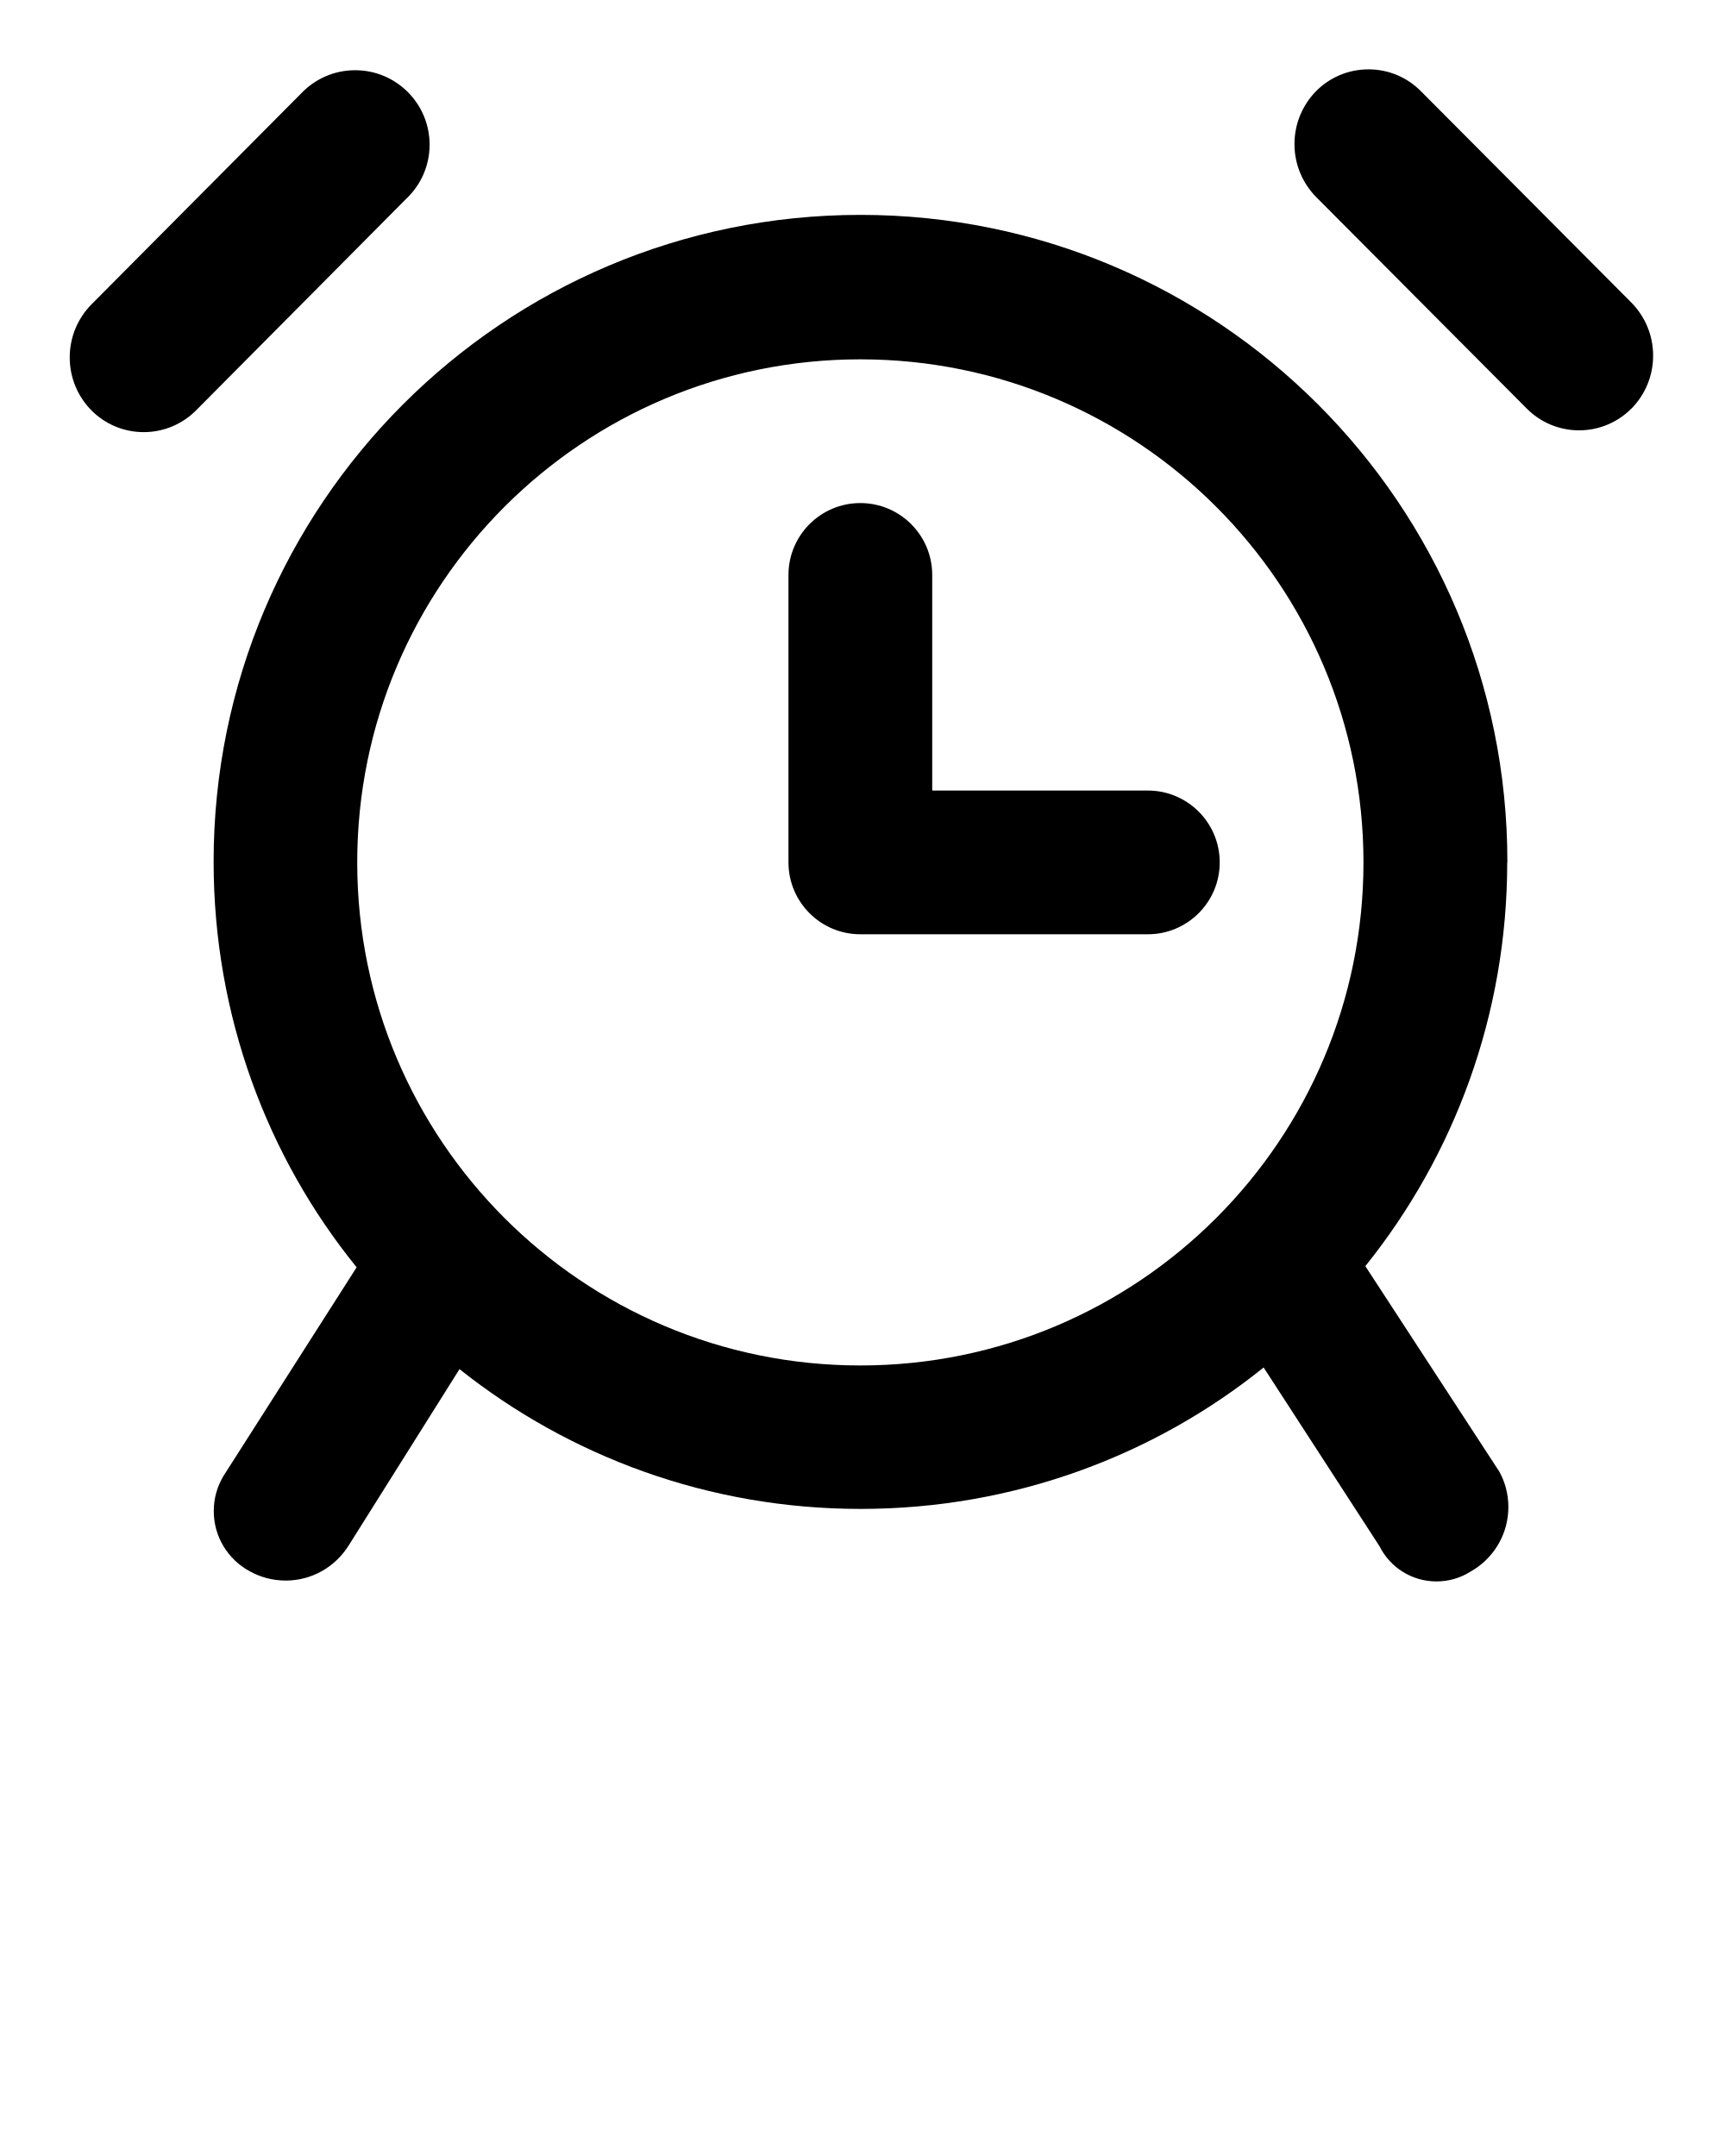
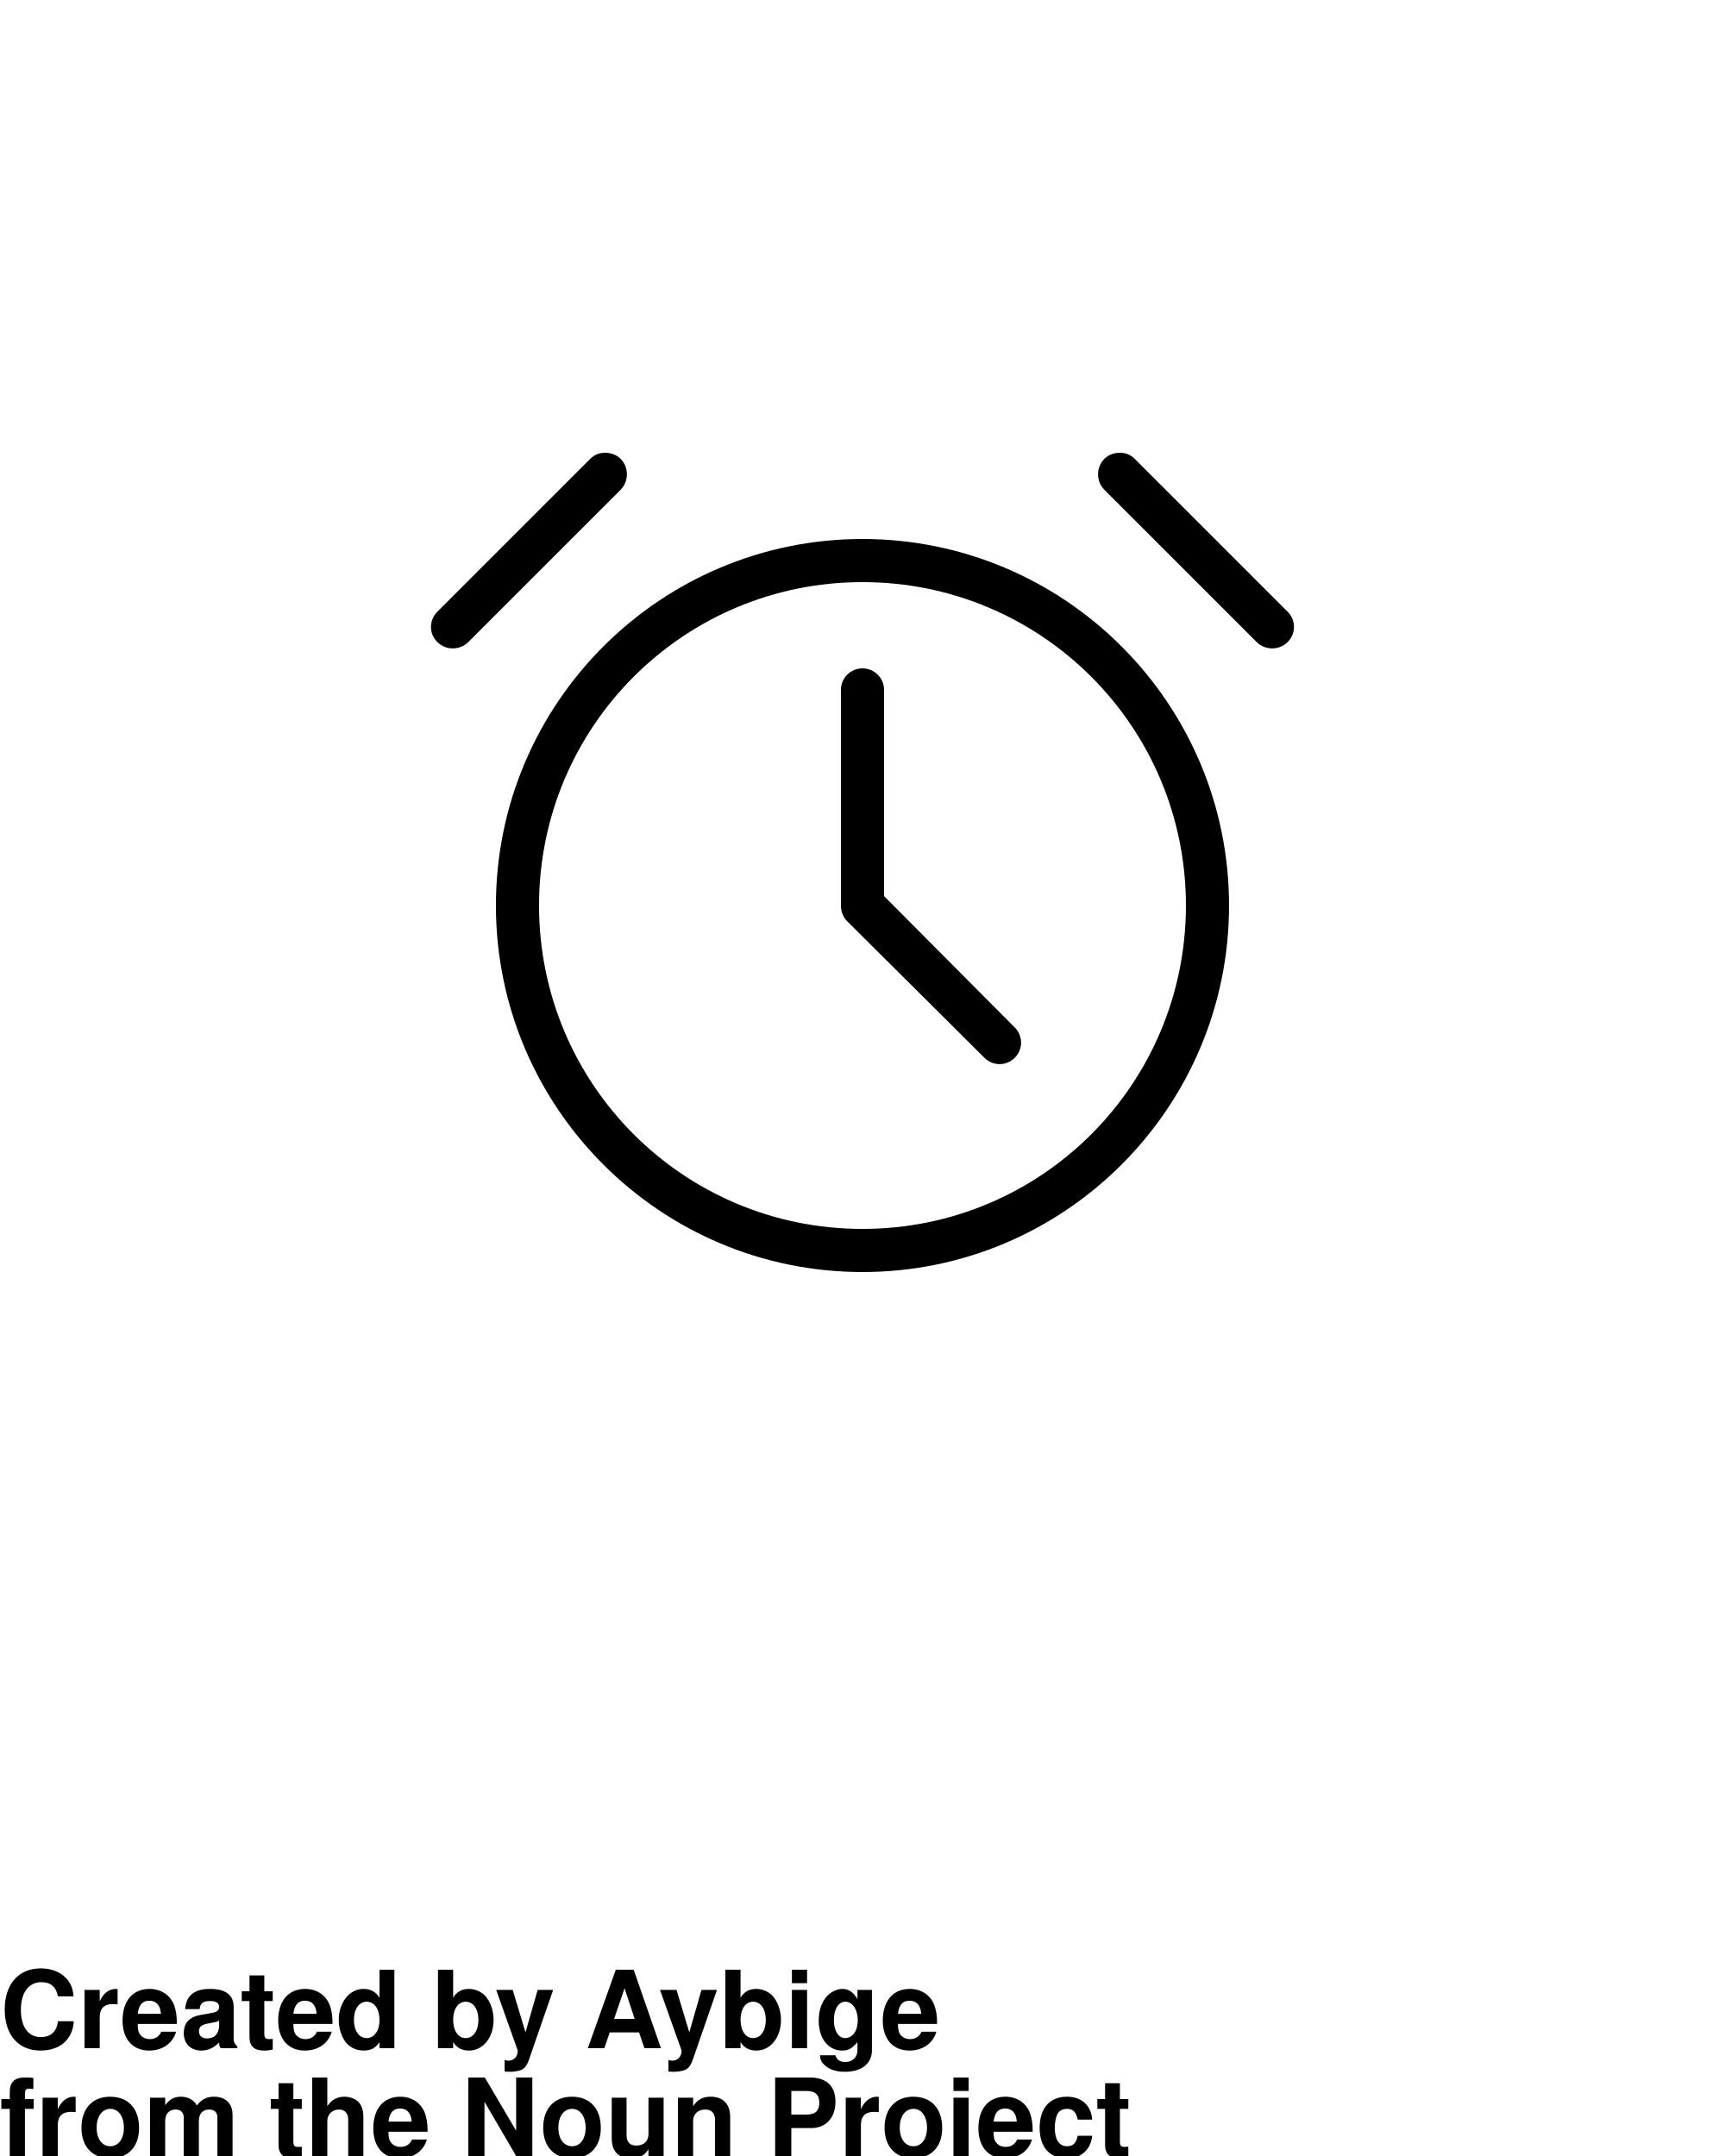
- <svg xmlns="http://www.w3.org/2000/svg" version="1.1" viewBox="0 0 24 30" x="0px" y="0px">
-   <path d="M22.7 5.683c-0.186 0.188-0.445 0.305-0.73 0.305s-0.544-0.116-0.73-0.305l-2.93-2.943c-0.185-0.189-0.3-0.449-0.3-0.735s0.114-0.546 0.3-0.736c0.186-0.188 0.444-0.304 0.73-0.304s0.544 0.116 0.73 0.305l2.93 2.943c0.185 0.189 0.3 0.449 0.3 0.735s-0.114 0.546-0.3 0.736zM20.97 12c-0.001 2.126-0.739 4.079-1.974 5.618l1.864 2.859c0.079 0.142 0.126 0.312 0.126 0.493 0 0.359-0.184 0.675-0.462 0.859l-0.074 0.045c-0.132 0.082-0.292 0.131-0.464 0.131-0.347 0-0.648-0.199-0.793-0.49l-1.612-2.487c-1.522 1.226-3.478 1.968-5.608 1.968-2.109 0-4.048-0.727-5.58-1.945l-1.542 2.454c-0.185 0.295-0.508 0.488-0.876 0.488-0.185 0-0.359-0.049-0.509-0.134-0.293-0.162-0.492-0.474-0.492-0.833 0-0.182 0.051-0.352 0.14-0.496l1.848-2.896c-1.24-1.529-1.99-3.499-1.99-5.644 0-4.971 4.029-9 9-9s9 4.029 9 9c0 0.004 0 0.007 0 0.011zM11.97 5c-3.866 0-7 3.134-7 7s3.134 7 7 7c3.866 0 7-3.134 7-7s-3.134-7-7-7zM15.97 13h-4c-0.552 0-1-0.448-1-1v-4c0-0.552 0.448-1 1-1s1 0.448 1 1v3h3c0.552 0 1 0.448 1 1s-0.448 1-1 1zM2.73 5.708c-0.186 0.188-0.445 0.305-0.73 0.305s-0.544-0.116-0.73-0.305c-0.186-0.189-0.3-0.449-0.3-0.735s0.115-0.546 0.3-0.735l2.92-2.938c0.189-0.199 0.456-0.323 0.751-0.323 0.572 0 1.036 0.464 1.036 1.036 0 0.298-0.126 0.566-0.327 0.755z" />
-   <text x="0" y="39" fill="#000000" font-size="5px" font-weight="bold" font-family="'Helvetica Neue', Helvetica, Arial-Unicode, Arial, Sans-serif">Created by Travis Avery</text>
-   <text x="0" y="44" fill="#000000" font-size="5px" font-weight="bold" font-family="'Helvetica Neue', Helvetica, Arial-Unicode, Arial, Sans-serif">from the Noun Project</text>
+ <svg xmlns="http://www.w3.org/2000/svg" version="1.1" x="0px" y="0px" viewBox="0 0 80 100">
+   <g transform="translate(0,-972.3622)">
+     <path style="text-indent:0;text-transform:none;direction:ltr;block-progression:tb;baseline-shift:baseline;color:#000000;enable-background:accumulate;" d="m 28.062,993.362 c -0.256,0 -0.492,0.086 -0.688,0.281 l -7.094,7.094 c -0.391,0.391 -0.39,1.016 0,1.406 0.391,0.391 1.047,0.391 1.438,0 l 7.062,-7.062 c 0.391,-0.391 0.391,-1.047 0,-1.438 -0.195,-0.195 -0.463,-0.281 -0.719,-0.281 z m 23.875,0 c -0.256,0 -0.523,0.086 -0.719,0.281 -0.391,0.391 -0.391,1.047 0,1.438 l 7.062,7.062 c 0.391,0.391 1.047,0.391 1.438,0 0.39,-0.391 0.391,-1.016 0,-1.406 l -7.094,-7.094 c -0.195,-0.195 -0.432,-0.281 -0.688,-0.281 z m -11.938,4 c -9.377,0 -17,7.623 -17,17 0,9.377 7.623,17 17,17 9.377,0 17,-7.623 17,-17 0,-9.377 -7.623,-17 -17,-17 z m 0,2 c 8.296,0 15,6.704 15,15 0,8.296 -6.704,15 -15,15 -8.296,0 -15,-6.704 -15,-15 0,-8.296 6.704,-15 15,-15 z m 0,4 c -0.552,0 -1,0.448 -1,1 l 0,10 c 0,0.276 0.1,0.538 0.281,0.719 l 6.375,6.344 c 0.391,0.391 1.016,0.391 1.406,0 0.391,-0.391 0.391,-1.016 0,-1.406 L 41,1013.925 l 0,-9.562 c 0,-0.552 -0.448,-1 -1,-1 z" fill="#000000" fill-opacity="1" stroke="none" marker="none" visibility="visible" display="inline" overflow="visible" />
+   </g>
+   <text x="0" y="95" fill="#000000" font-size="5px" font-weight="bold" font-family="'Helvetica Neue', Helvetica, Arial-Unicode, Arial, Sans-serif">Created by Aybige</text>
+   <text x="0" y="100" fill="#000000" font-size="5px" font-weight="bold" font-family="'Helvetica Neue', Helvetica, Arial-Unicode, Arial, Sans-serif">from the Noun Project</text>
</svg>
